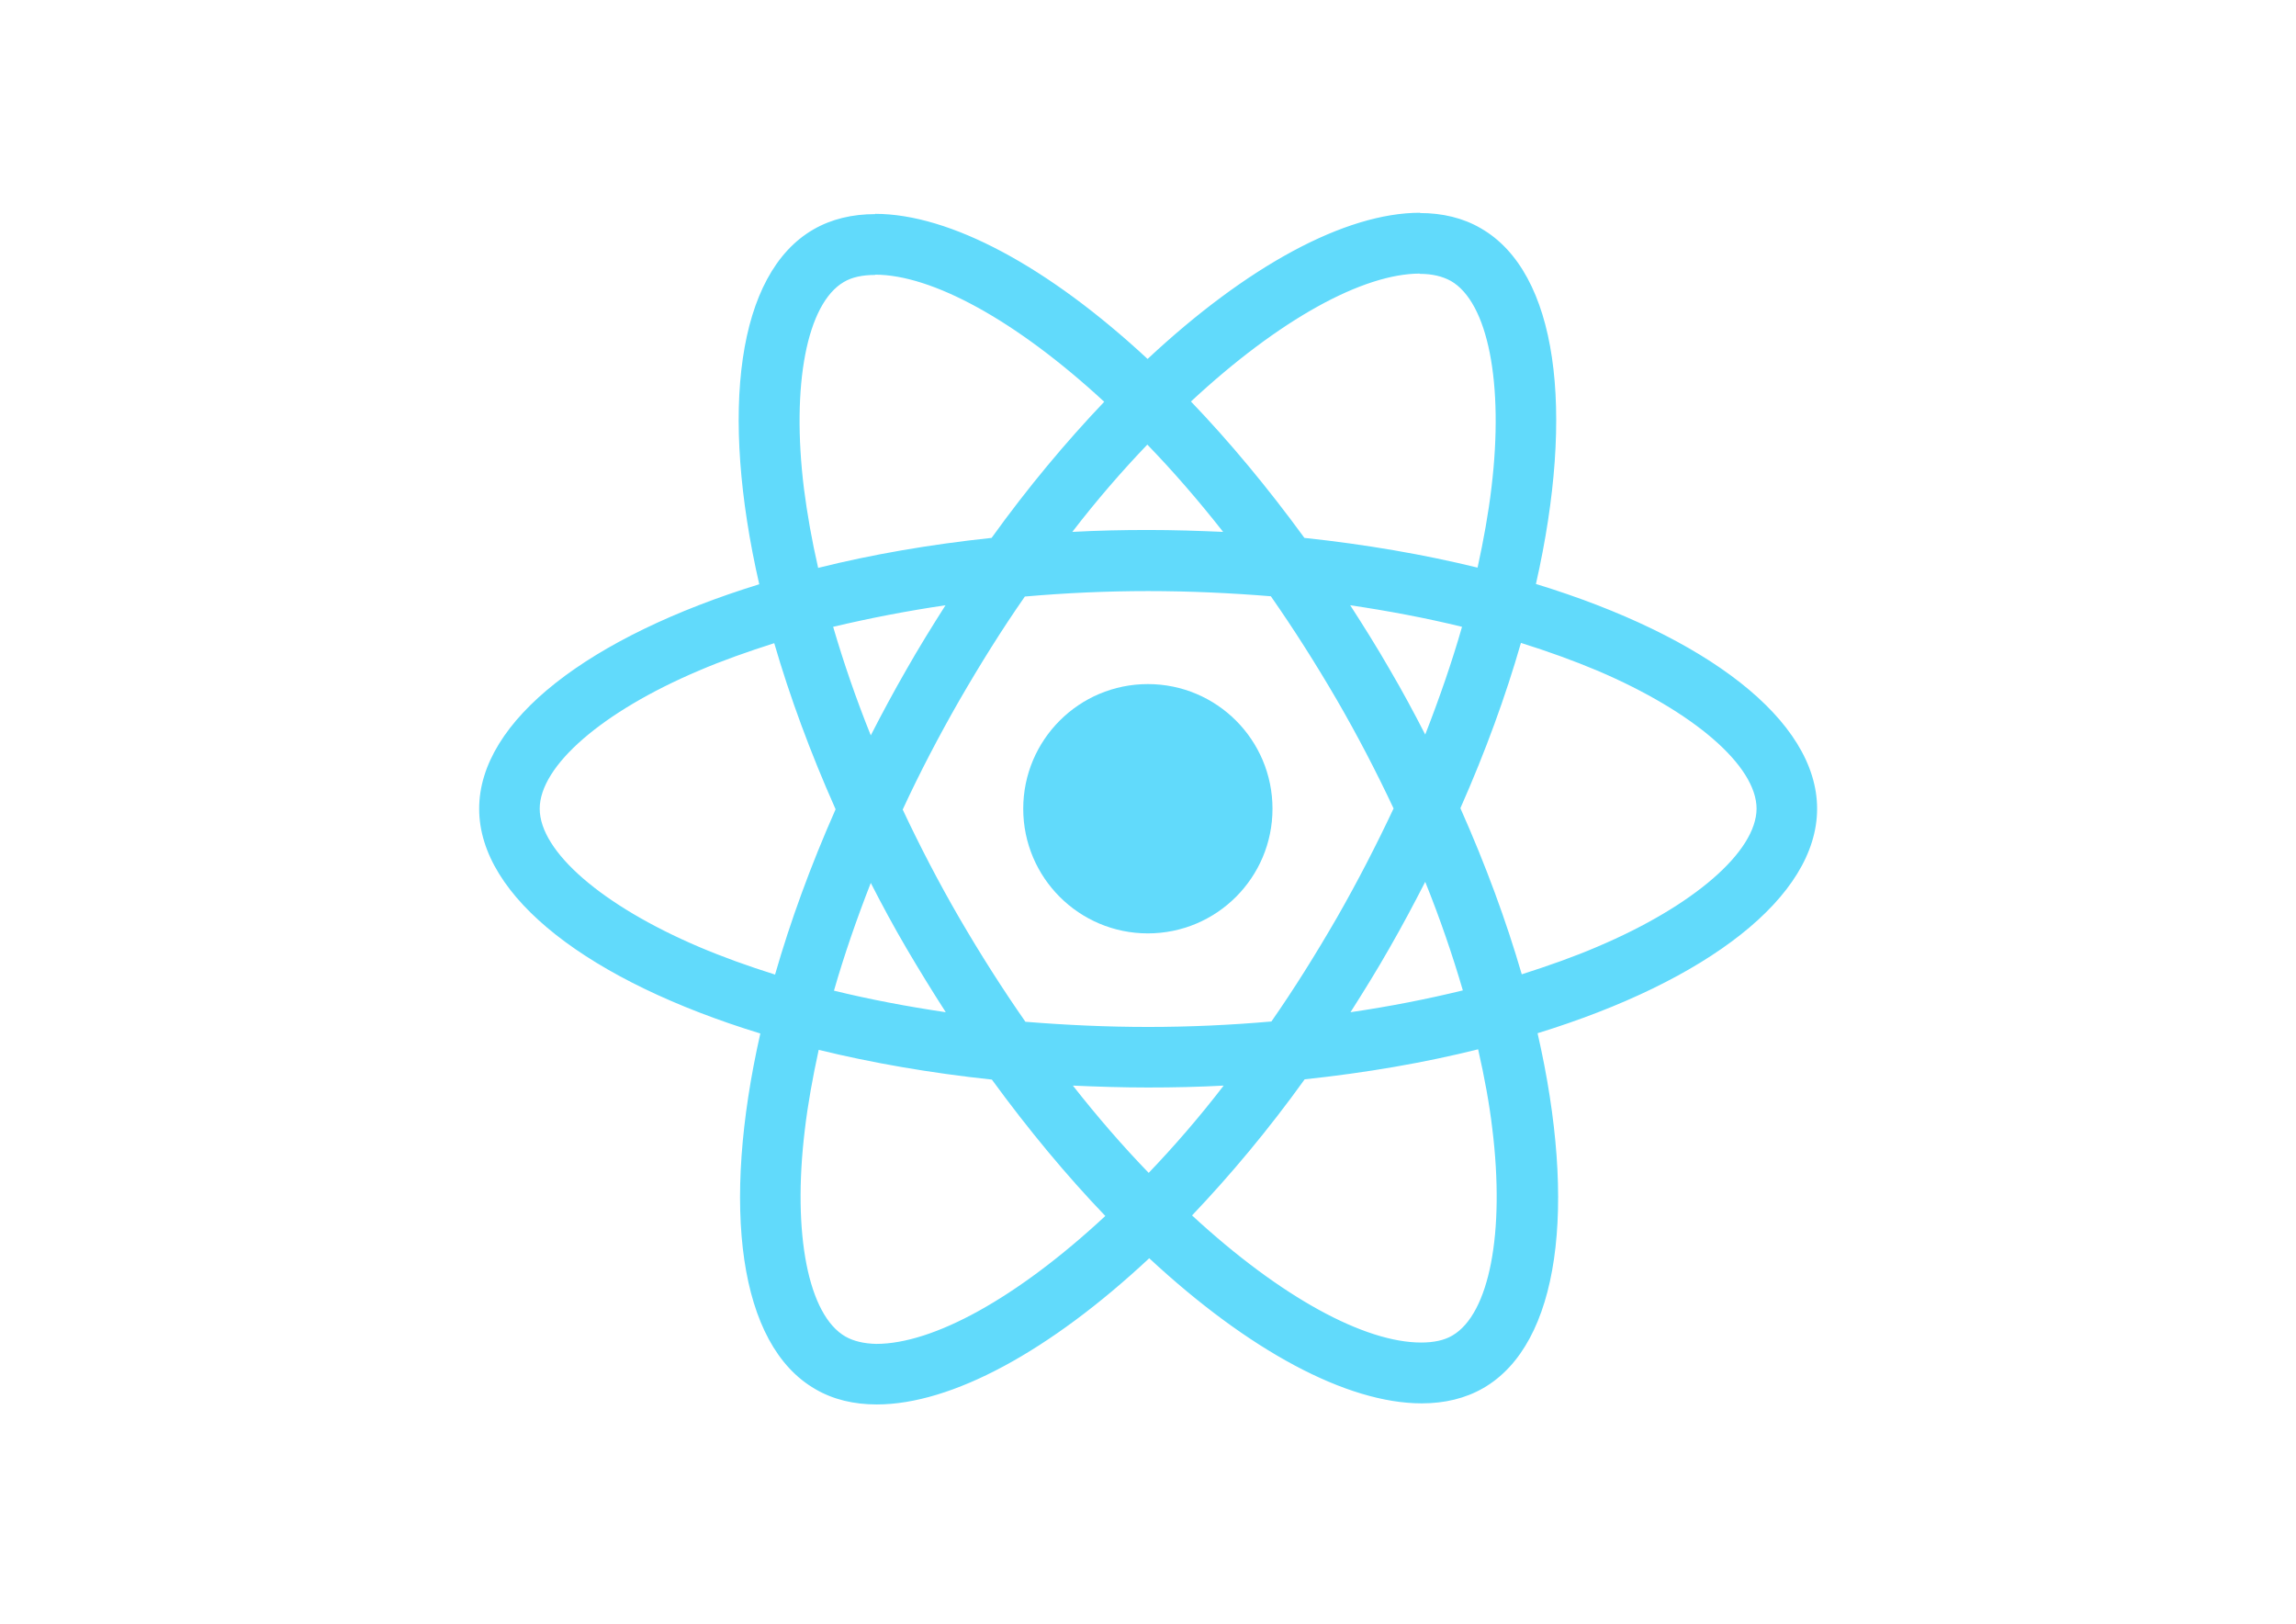
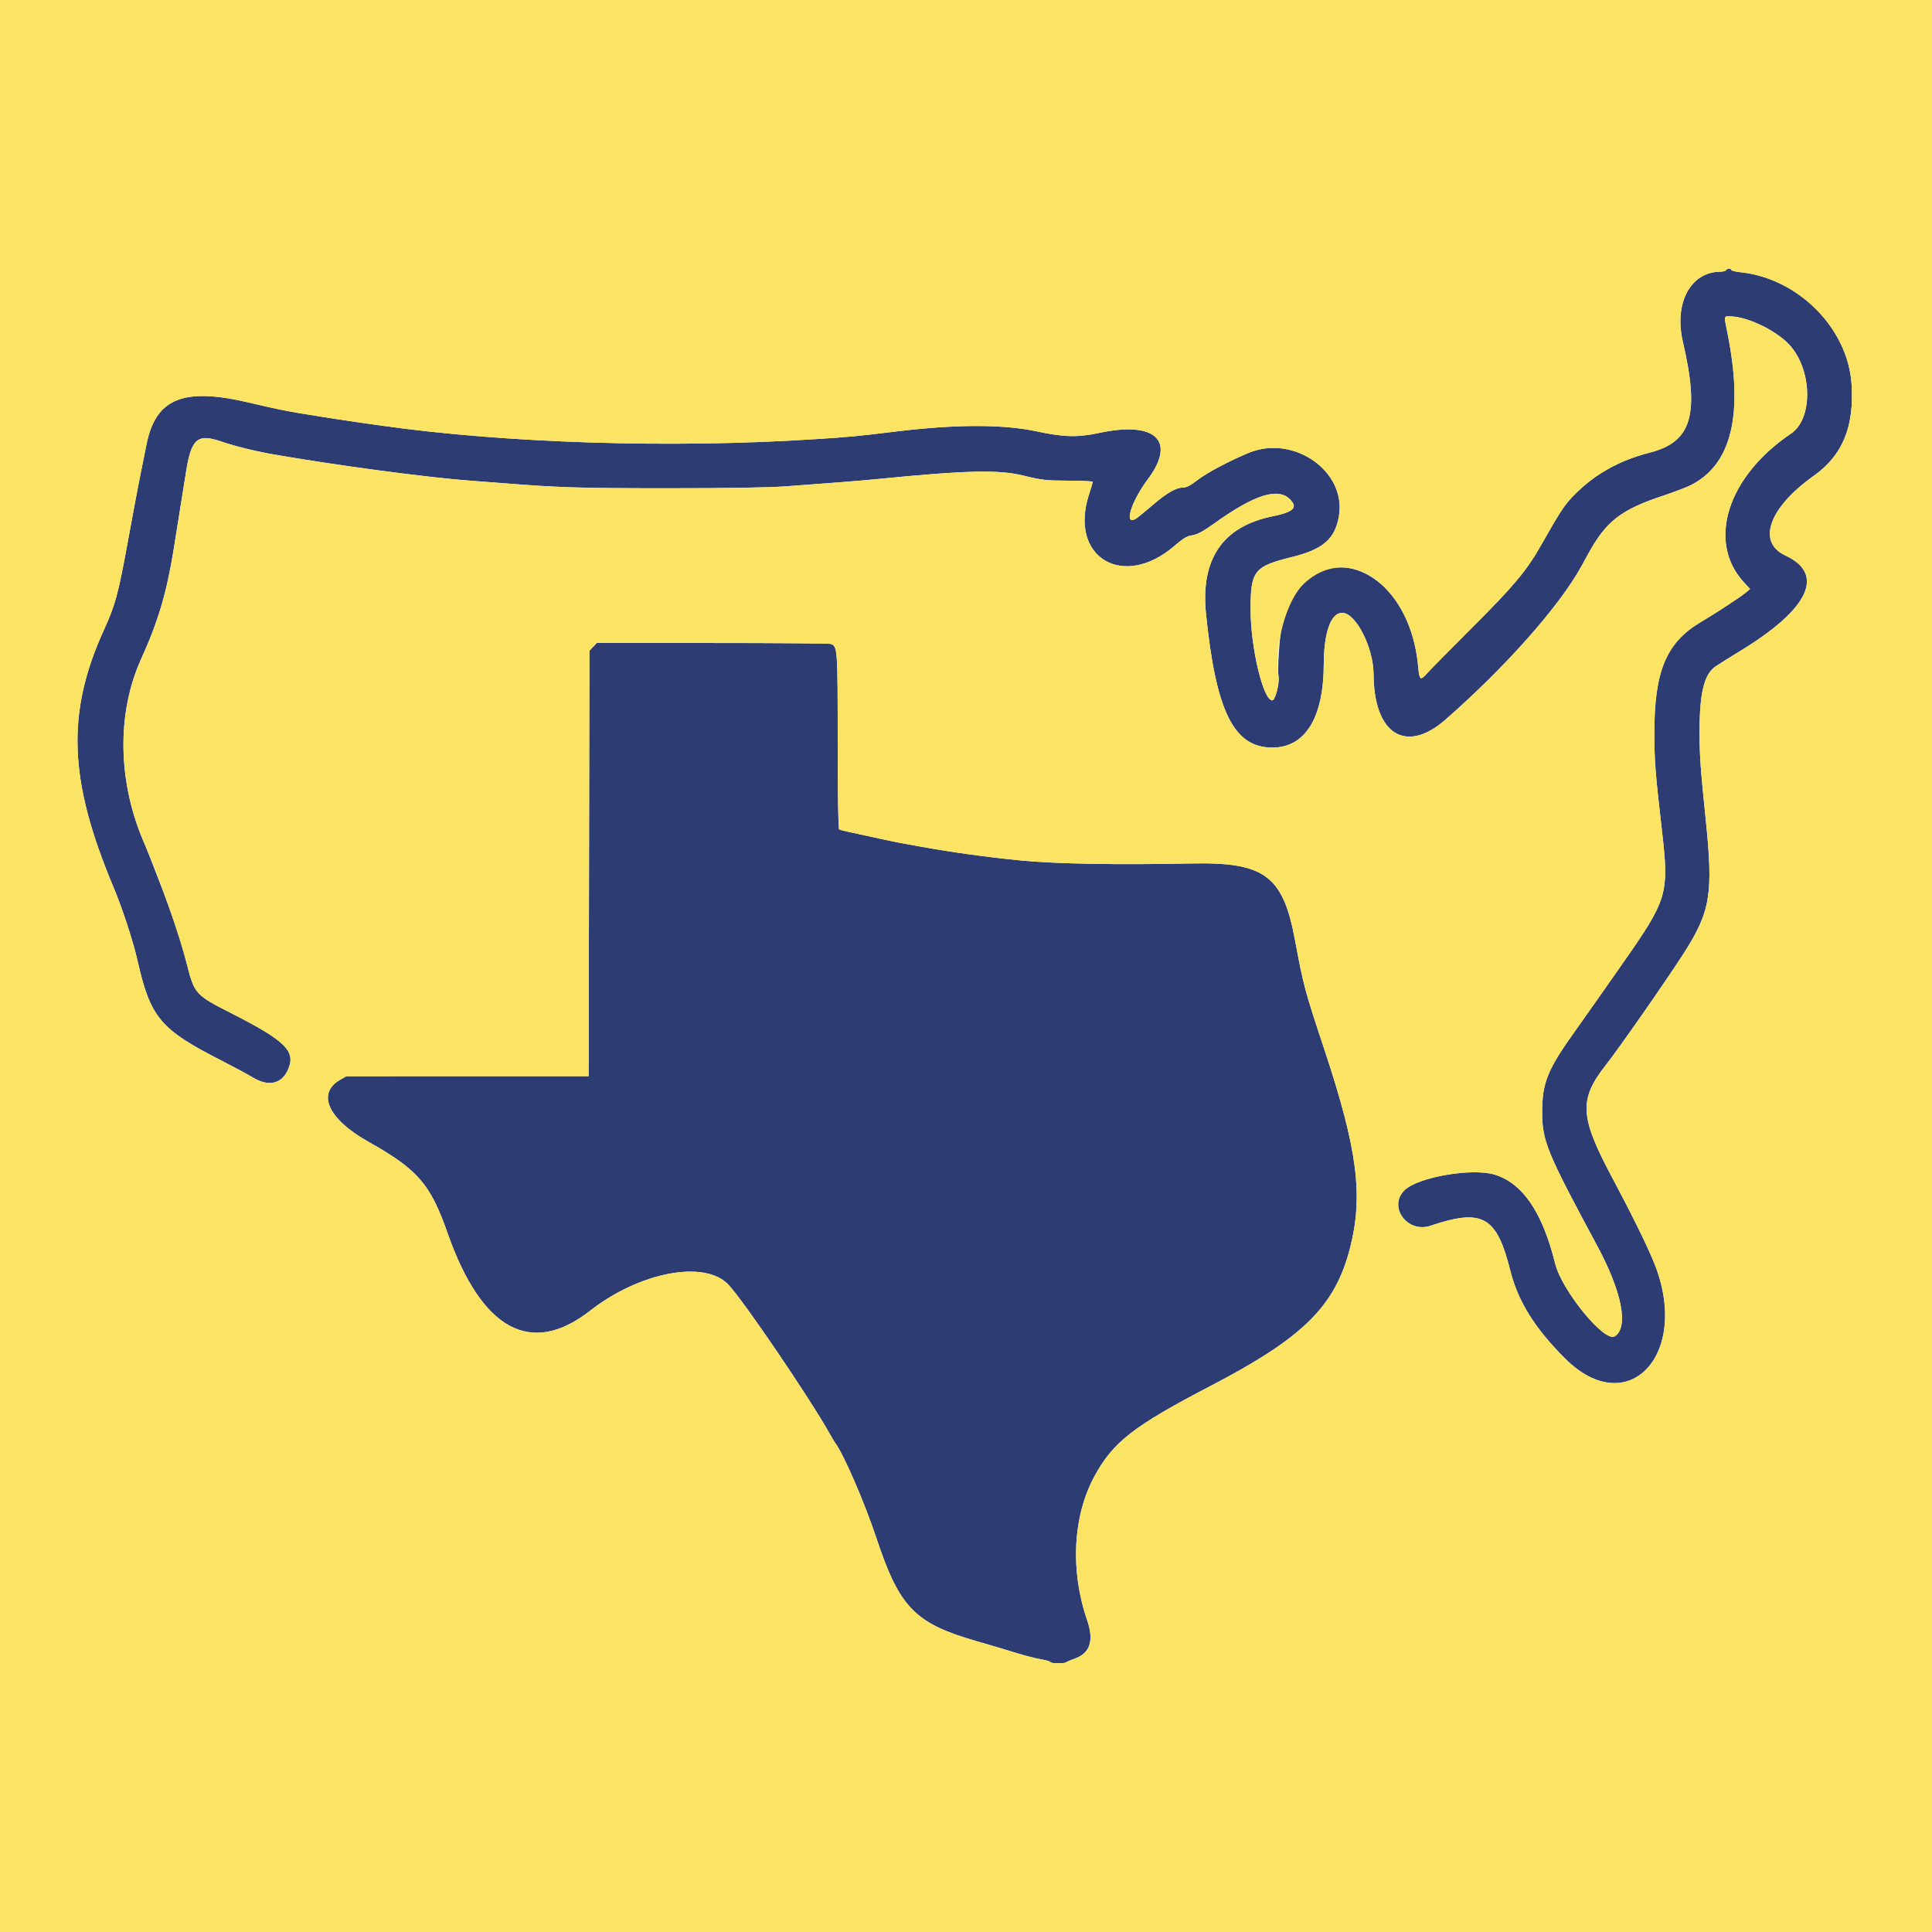
- <svg xmlns="http://www.w3.org/2000/svg" viewBox="0 0 841.9 595.3">
-   <g fill="#61DAFB">
-     <path d="M666.3 296.5c0-32.5-40.7-63.3-103.1-82.4 14.4-63.6 8-114.2-20.2-130.4-6.5-3.8-14.1-5.6-22.4-5.6v22.3c4.6 0 8.3.9 11.4 2.6 13.6 7.8 19.5 37.5 14.9 75.7-1.1 9.4-2.9 19.3-5.1 29.4-19.6-4.8-41-8.5-63.5-10.9-13.5-18.5-27.5-35.3-41.6-50 32.6-30.3 63.2-46.9 84-46.9V78c-27.5 0-63.5 19.6-99.9 53.6-36.4-33.8-72.4-53.2-99.9-53.2v22.3c20.7 0 51.4 16.5 84 46.6-14 14.7-28 31.4-41.3 49.9-22.6 2.4-44 6.1-63.6 11-2.3-10-4-19.7-5.2-29-4.7-38.2 1.1-67.9 14.6-75.8 3-1.8 6.9-2.6 11.5-2.6V78.5c-8.4 0-16 1.8-22.6 5.6-28.1 16.2-34.4 66.7-19.9 130.1-62.2 19.2-102.7 49.9-102.7 82.3 0 32.5 40.7 63.3 103.1 82.4-14.4 63.6-8 114.2 20.2 130.4 6.5 3.8 14.1 5.6 22.5 5.6 27.5 0 63.5-19.6 99.9-53.6 36.4 33.8 72.4 53.2 99.9 53.2 8.4 0 16-1.8 22.6-5.6 28.1-16.2 34.4-66.7 19.9-130.1 62-19.1 102.5-49.9 102.5-82.3zm-130.2-66.7c-3.7 12.9-8.3 26.2-13.5 39.5-4.1-8-8.4-16-13.1-24-4.6-8-9.5-15.8-14.4-23.4 14.2 2.1 27.9 4.7 41 7.9zm-45.8 106.5c-7.8 13.5-15.8 26.3-24.1 38.2-14.9 1.3-30 2-45.2 2-15.1 0-30.2-.7-45-1.9-8.3-11.9-16.4-24.6-24.2-38-7.6-13.1-14.5-26.4-20.8-39.8 6.2-13.4 13.2-26.8 20.7-39.9 7.8-13.5 15.8-26.3 24.1-38.2 14.9-1.3 30-2 45.2-2 15.1 0 30.2.7 45 1.9 8.3 11.9 16.4 24.6 24.2 38 7.6 13.1 14.5 26.4 20.8 39.8-6.3 13.4-13.2 26.8-20.7 39.9zm32.3-13c5.4 13.4 10 26.8 13.8 39.8-13.1 3.2-26.9 5.9-41.2 8 4.9-7.7 9.8-15.6 14.4-23.7 4.6-8 8.9-16.1 13-24.1zM421.2 430c-9.3-9.6-18.6-20.3-27.8-32 9 .4 18.2.7 27.5.7 9.4 0 18.7-.2 27.8-.7-9 11.7-18.3 22.4-27.5 32zm-74.4-58.9c-14.2-2.1-27.9-4.7-41-7.9 3.7-12.9 8.3-26.2 13.5-39.5 4.1 8 8.4 16 13.1 24 4.7 8 9.5 15.8 14.4 23.4zM420.7 163c9.3 9.6 18.6 20.3 27.8 32-9-.4-18.2-.7-27.5-.7-9.4 0-18.7.2-27.8.7 9-11.7 18.3-22.4 27.5-32zm-74 58.9c-4.9 7.7-9.8 15.6-14.4 23.7-4.6 8-8.9 16-13 24-5.4-13.4-10-26.8-13.8-39.8 13.1-3.1 26.9-5.8 41.2-7.9zm-90.5 125.2c-35.4-15.1-58.3-34.9-58.3-50.6 0-15.7 22.9-35.6 58.3-50.6 8.6-3.7 18-7 27.7-10.1 5.7 19.6 13.2 40 22.5 60.9-9.2 20.8-16.6 41.1-22.2 60.6-9.9-3.1-19.3-6.5-28-10.2zM310 490c-13.6-7.8-19.5-37.5-14.9-75.7 1.1-9.4 2.9-19.3 5.1-29.4 19.6 4.8 41 8.5 63.5 10.9 13.5 18.5 27.5 35.3 41.6 50-32.6 30.3-63.2 46.9-84 46.9-4.5-.1-8.3-1-11.3-2.7zm237.2-76.2c4.7 38.2-1.1 67.9-14.6 75.8-3 1.8-6.9 2.6-11.5 2.6-20.7 0-51.4-16.5-84-46.6 14-14.7 28-31.4 41.3-49.9 22.6-2.4 44-6.1 63.6-11 2.3 10.1 4.1 19.8 5.2 29.1zm38.5-66.7c-8.6 3.7-18 7-27.7 10.1-5.7-19.6-13.2-40-22.5-60.9 9.2-20.8 16.6-41.1 22.2-60.6 9.9 3.1 19.3 6.5 28.1 10.2 35.4 15.1 58.3 34.9 58.3 50.6-.1 15.7-23 35.6-58.4 50.6zM320.8 78.4z" />
-     <circle cx="420.9" cy="296.5" r="45.7" />
-     <path d="M520.5 78.1z" />
+ <svg xmlns="http://www.w3.org/2000/svg" id="svg" version="1.1" width="400" height="400" viewBox="0, 0, 400,400">
+   <g id="svgg">
+     <path id="path0" d="M357.344 55.938 C 357.238 56.109,356.742 56.250,356.243 56.250 C 350.019 56.250,346.548 62.700,348.424 70.781 C 351.927 85.878,350.247 91.493,341.563 93.711 C 335.311 95.308,330.229 98.140,326.050 102.355 C 323.902 104.521,323.214 105.561,318.920 113.125 C 316.069 118.149,313.302 121.445,304.873 129.860 C 300.388 134.338,296.187 138.597,295.537 139.325 C 294.058 140.982,293.881 140.864,293.625 138.054 C 291.573 115.490,269.970 109.459,265.334 130.156 C 264.890 132.135,264.477 138.557,264.700 140.000 C 264.936 141.529,264.038 145.000,263.406 145.000 C 261.552 145.000,258.953 134.211,258.926 126.406 C 258.897 118.176,259.589 117.282,267.484 115.329 C 273.967 113.726,276.431 111.565,277.219 106.789 C 278.740 97.568,267.866 89.946,258.594 93.735 C 254.667 95.339,249.769 97.937,247.897 99.408 C 246.540 100.475,245.664 100.938,245.003 100.938 C 243.482 100.938,241.607 102.019,238.522 104.675 C 236.936 106.041,235.381 107.296,235.068 107.464 C 232.662 108.751,234.202 103.836,237.651 99.219 C 243.598 91.257,239.260 87.119,227.596 89.628 C 223.102 90.594,220.264 90.522,214.567 89.297 C 207.746 87.830,197.913 87.833,185.781 89.305 C 177.071 90.363,176.240 90.441,168.594 90.936 C 139.001 92.851,104.741 91.772,78.906 88.112 C 77.703 87.941,75.664 87.653,74.375 87.472 C 71.586 87.079,64.975 86.053,62.344 85.604 C 58.526 84.952,56.911 84.615,51.719 83.386 C 37.968 80.130,32.260 82.435,30.326 92.027 C 28.951 98.845,28.389 101.688,28.103 103.281 C 27.917 104.313,27.643 105.789,27.494 106.563 C 27.345 107.336,26.929 109.586,26.569 111.563 C 24.501 122.929,23.890 125.217,21.571 130.295 C 13.665 147.599,14.175 161.531,23.525 183.750 C 25.287 187.935,27.580 194.931,28.442 198.750 C 31.148 210.741,33.123 213.097,45.938 219.627 C 48.430 220.897,51.313 222.450,52.344 223.077 C 55.487 224.991,58.209 224.461,59.529 221.679 C 61.417 217.701,59.331 215.589,47.656 209.660 C 40.532 206.041,40.243 205.722,38.746 199.844 C 37.264 194.024,36.069 190.445,32.749 181.875 C 31.383 178.352,30.142 175.188,29.989 174.844 C 24.360 162.168,24.078 147.765,29.235 136.406 C 32.701 128.774,34.481 122.811,35.905 114.063 C 36.725 109.024,38.124 100.258,38.449 98.125 C 39.557 90.852,40.788 89.711,45.729 91.383 C 48.813 92.426,52.600 93.368,56.406 94.038 C 69.205 96.292,88.851 98.917,97.500 99.529 C 98.961 99.633,101.773 99.848,103.750 100.007 C 115.286 100.939,119.985 101.088,137.969 101.091 C 150.369 101.093,158.997 100.954,162.656 100.693 C 170.931 100.104,178.130 99.534,181.406 99.209 C 199.958 97.367,206.736 97.201,211.875 98.463 C 215.749 99.415,216.508 99.501,221.172 99.515 C 223.965 99.524,226.250 99.632,226.250 99.756 C 226.250 99.880,225.898 101.058,225.469 102.374 C 221.227 115.368,232.496 122.177,243.125 113.043 C 244.998 111.433,245.751 110.986,246.875 110.816 C 247.932 110.655,249.094 110.022,251.555 108.263 C 259.683 102.453,264.521 100.905,267.006 103.318 C 268.814 105.074,267.889 105.996,263.397 106.913 C 253.162 109.003,248.551 115.752,249.682 126.986 C 251.726 147.293,255.435 154.789,263.430 154.776 C 270.250 154.764,274.040 148.613,274.073 137.500 C 274.093 130.943,275.552 126.875,277.886 126.875 C 280.699 126.875,284.359 134.037,284.381 139.587 C 284.431 151.990,291.045 156.183,299.249 149.012 C 311.620 138.197,322.819 125.569,327.378 117.294 C 327.789 116.548,328.485 115.284,328.925 114.486 C 332.541 107.928,335.643 105.524,344.128 102.703 C 346.466 101.926,349.131 100.913,350.049 100.452 C 358.529 96.195,361.038 85.774,357.643 68.906 C 356.898 65.205,356.838 65.463,358.438 65.513 C 361.789 65.618,367.356 68.256,370.174 71.075 C 375.189 76.090,375.542 86.586,370.805 89.776 C 357.623 98.650,353.338 112.188,361.059 120.564 L 362.331 121.944 361.400 122.721 C 360.261 123.671,355.366 126.878,352.188 128.757 C 344.997 133.006,342.505 138.923,342.517 151.719 C 342.523 157.618,342.681 159.661,344.094 172.031 C 345.592 185.137,345.287 186.149,335.752 199.752 C 334.221 201.935,331.773 205.427,330.313 207.512 C 328.852 209.596,326.984 212.239,326.163 213.385 C 320.422 221.396,319.292 224.152,319.287 230.156 C 319.281 236.221,320.183 238.418,330.701 257.969 C 335.826 267.496,337.242 274.825,334.313 276.673 C 332.204 278.003,323.370 267.221,321.985 261.626 C 319.362 251.030,315.309 245.040,309.531 243.216 C 304.862 241.743,293.512 243.696,290.762 246.446 C 287.333 249.875,291.388 255.387,296.157 253.782 C 306.943 250.150,309.867 251.794,312.697 263.082 C 314.290 269.439,317.767 275.012,324.044 281.273 C 337.058 294.253,350.044 280.416,342.519 261.588 C 341.119 258.084,337.827 251.385,333.754 243.750 C 327.057 231.196,326.864 227.616,332.497 220.469 C 335.196 217.044,344.774 203.314,348.486 197.549 C 354.159 188.739,354.757 185.134,353.140 169.531 C 352.073 159.230,351.877 156.435,351.876 151.505 C 351.875 143.433,352.820 139.592,355.211 137.963 C 355.868 137.515,358.164 136.078,360.313 134.769 C 374.552 126.092,377.960 118.872,369.639 115.010 C 363.681 112.244,366.237 105.094,375.544 98.495 C 381.502 94.271,383.952 88.284,383.340 79.444 C 382.542 67.912,372.268 57.607,360.325 56.358 C 359.287 56.250,358.438 56.040,358.438 55.893 C 358.438 55.521,357.580 55.556,357.344 55.938 M122.789 133.931 L 122.031 134.738 121.950 178.775 L 121.869 222.813 96.794 222.818 L 71.719 222.823 70.478 223.526 C 65.488 226.352,67.883 231.674,76.268 236.388 C 86.529 242.158,89.088 245.111,92.670 255.313 C 99.713 275.370,109.930 280.935,122.165 271.378 C 132.474 263.324,145.941 260.792,150.823 265.989 C 153.996 269.367,167.774 289.653,171.800 296.875 C 172.231 297.648,172.691 298.422,172.822 298.594 C 174.637 300.973,178.935 310.895,181.556 318.755 C 186.266 332.884,189.484 336.146,202.344 339.833 C 205.094 340.622,208.713 341.697,210.387 342.223 C 212.060 342.749,214.345 343.337,215.465 343.528 C 216.584 343.720,217.500 343.989,217.500 344.126 C 217.500 344.428,220.434 344.462,220.733 344.163 C 220.850 344.046,221.600 343.724,222.401 343.448 C 225.701 342.308,226.558 339.725,225.070 335.404 C 221.546 325.172,222.113 313.955,226.574 305.686 C 230.415 298.565,234.667 295.257,250.728 286.896 C 269.892 276.920,276.467 270.391,279.536 258.291 C 282.275 247.496,281.041 237.952,274.263 217.495 C 270.101 204.935,269.888 204.141,268.129 194.688 C 265.629 181.249,261.836 178.449,246.563 178.771 C 231.735 179.084,218.543 178.857,211.520 178.168 C 204.547 177.485,196.951 176.440,190.859 175.328 C 189.871 175.148,188.324 174.867,187.422 174.705 C 185.340 174.332,183.417 173.933,179.688 173.101 C 178.055 172.736,176.112 172.314,175.370 172.162 C 174.628 172.010,173.890 171.805,173.729 171.706 C 173.554 171.598,173.438 164.283,173.438 153.404 C 173.438 134.259,173.409 133.853,172.017 133.319 C 171.739 133.212,160.719 133.125,147.529 133.125 L 123.546 133.125 122.789 133.931 " stroke="none" fill="#2d3d73" fill-rule="evenodd" />
+     <path id="path1" d="M0.000 200.000 L 0.000 400.000 200.000 400.000 L 400.000 400.000 400.000 200.000 L 400.000 0.000 200.000 0.000 L 0.000 0.000 0.000 200.000 M358.438 55.893 C 358.438 56.040,359.287 56.250,360.325 56.358 C 372.268 57.607,382.542 67.912,383.340 79.444 C 383.952 88.284,381.502 94.271,375.544 98.495 C 366.237 105.094,363.681 112.244,369.639 115.010 C 377.960 118.872,374.552 126.092,360.313 134.769 C 358.164 136.078,355.868 137.515,355.211 137.963 C 352.820 139.592,351.875 143.433,351.876 151.505 C 351.877 156.435,352.073 159.230,353.140 169.531 C 354.757 185.134,354.159 188.739,348.486 197.549 C 344.774 203.314,335.196 217.044,332.497 220.469 C 326.864 227.616,327.057 231.196,333.754 243.750 C 337.827 251.385,341.119 258.084,342.519 261.588 C 350.044 280.416,337.058 294.253,324.044 281.273 C 317.767 275.012,314.290 269.439,312.697 263.082 C 309.867 251.794,306.943 250.150,296.157 253.782 C 291.388 255.387,287.333 249.875,290.762 246.446 C 293.512 243.696,304.862 241.743,309.531 243.216 C 315.309 245.040,319.362 251.030,321.985 261.626 C 323.370 267.221,332.204 278.003,334.313 276.673 C 337.242 274.825,335.826 267.496,330.701 257.969 C 320.183 238.418,319.281 236.221,319.287 230.156 C 319.292 224.152,320.422 221.396,326.163 213.385 C 326.984 212.239,328.852 209.596,330.313 207.512 C 331.773 205.427,334.221 201.935,335.752 199.752 C 345.287 186.149,345.592 185.137,344.094 172.031 C 342.681 159.661,342.523 157.618,342.517 151.719 C 342.505 138.923,344.997 133.006,352.188 128.757 C 355.366 126.878,360.261 123.671,361.400 122.721 L 362.331 121.944 361.059 120.564 C 353.338 112.188,357.623 98.650,370.805 89.776 C 375.542 86.586,375.189 76.090,370.174 71.075 C 367.356 68.256,361.789 65.618,358.438 65.513 C 356.838 65.463,356.898 65.205,357.643 68.906 C 361.038 85.774,358.529 96.195,350.049 100.452 C 349.131 100.913,346.466 101.926,344.128 102.703 C 335.643 105.524,332.541 107.928,328.925 114.486 C 328.485 115.284,327.789 116.548,327.378 117.294 C 322.819 125.569,311.620 138.197,299.249 149.012 C 291.045 156.183,284.431 151.990,284.381 139.587 C 284.359 134.037,280.699 126.875,277.886 126.875 C 275.552 126.875,274.093 130.943,274.073 137.500 C 274.040 148.613,270.250 154.764,263.430 154.776 C 255.435 154.789,251.726 147.293,249.682 126.986 C 248.551 115.752,253.162 109.003,263.397 106.913 C 267.889 105.996,268.814 105.074,267.006 103.318 C 264.521 100.905,259.683 102.453,251.555 108.263 C 249.094 110.022,247.932 110.655,246.875 110.816 C 245.751 110.986,244.998 111.433,243.125 113.043 C 232.496 122.177,221.227 115.368,225.469 102.374 C 225.898 101.058,226.250 99.880,226.250 99.756 C 226.250 99.632,223.965 99.524,221.172 99.515 C 216.508 99.501,215.749 99.415,211.875 98.463 C 206.736 97.201,199.958 97.367,181.406 99.209 C 178.130 99.534,170.931 100.104,162.656 100.693 C 158.997 100.954,150.369 101.093,137.969 101.091 C 119.985 101.088,115.286 100.939,103.750 100.007 C 101.773 99.848,98.961 99.633,97.500 99.529 C 88.851 98.917,69.205 96.292,56.406 94.038 C 52.600 93.368,48.813 92.426,45.729 91.383 C 40.788 89.711,39.557 90.852,38.449 98.125 C 38.124 100.258,36.725 109.024,35.905 114.063 C 34.481 122.811,32.701 128.774,29.235 136.406 C 24.078 147.765,24.360 162.168,29.989 174.844 C 32.783 181.135,37.175 193.676,38.746 199.844 C 40.243 205.722,40.532 206.041,47.656 209.660 C 59.331 215.589,61.417 217.701,59.529 221.679 C 58.209 224.461,55.487 224.991,52.344 223.077 C 51.313 222.450,48.430 220.897,45.938 219.627 C 33.123 213.097,31.148 210.741,28.442 198.750 C 27.580 194.931,25.287 187.935,23.525 183.750 C 14.175 161.531,13.665 147.599,21.571 130.295 C 23.890 125.217,24.501 122.929,26.569 111.563 C 26.929 109.586,27.345 107.336,27.494 106.563 C 27.643 105.789,27.917 104.313,28.103 103.281 C 28.389 101.688,28.951 98.845,30.326 92.027 C 32.260 82.435,37.968 80.130,51.719 83.386 C 56.911 84.615,58.526 84.952,62.344 85.604 C 64.975 86.053,71.586 87.079,74.375 87.472 C 75.664 87.653,77.703 87.941,78.906 88.112 C 104.741 91.772,139.001 92.851,168.594 90.936 C 176.240 90.441,177.071 90.363,185.781 89.305 C 197.913 87.833,207.746 87.830,214.567 89.297 C 220.264 90.522,223.102 90.594,227.596 89.628 C 239.260 87.119,243.598 91.257,237.651 99.219 C 234.202 103.836,232.662 108.751,235.068 107.464 C 235.381 107.296,236.936 106.041,238.522 104.675 C 241.607 102.019,243.482 100.938,245.003 100.938 C 245.664 100.938,246.540 100.475,247.897 99.408 C 249.769 97.937,254.667 95.339,258.594 93.735 C 267.866 89.946,278.740 97.568,277.219 106.789 C 276.431 111.565,273.967 113.726,267.484 115.329 C 259.589 117.282,258.897 118.176,258.926 126.406 C 258.953 134.211,261.552 145.000,263.406 145.000 C 264.038 145.000,264.936 141.529,264.700 140.000 C 263.732 133.733,266.341 124.234,269.962 120.847 C 279.335 112.080,292.108 121.367,293.625 138.054 C 293.881 140.864,294.058 140.982,295.537 139.325 C 296.187 138.597,300.388 134.338,304.873 129.860 C 313.302 121.445,316.069 118.149,318.920 113.125 C 323.214 105.561,323.902 104.521,326.050 102.355 C 330.229 98.140,335.311 95.308,341.563 93.711 C 350.247 91.493,351.927 85.878,348.424 70.781 C 346.548 62.700,350.019 56.250,356.243 56.250 C 356.742 56.250,357.238 56.109,357.344 55.938 C 357.580 55.556,358.438 55.521,358.438 55.893 M172.017 133.319 C 173.409 133.853,173.438 134.259,173.438 153.404 C 173.438 164.283,173.554 171.598,173.729 171.706 C 173.890 171.805,174.628 172.010,175.370 172.162 C 176.112 172.314,178.055 172.736,179.688 173.101 C 183.417 173.933,185.340 174.332,187.422 174.705 C 188.324 174.867,189.871 175.148,190.859 175.328 C 196.951 176.440,204.547 177.485,211.520 178.168 C 218.543 178.857,231.735 179.084,246.563 178.771 C 261.836 178.449,265.629 181.249,268.129 194.688 C 269.888 204.141,270.101 204.935,274.263 217.495 C 281.041 237.952,282.275 247.496,279.536 258.291 C 276.467 270.391,269.892 276.920,250.728 286.896 C 234.667 295.257,230.415 298.565,226.574 305.686 C 222.113 313.955,221.546 325.172,225.070 335.404 C 226.558 339.725,225.701 342.308,222.401 343.448 C 221.600 343.724,220.850 344.046,220.733 344.163 C 220.434 344.462,217.500 344.428,217.500 344.126 C 217.500 343.989,216.584 343.720,215.465 343.528 C 214.345 343.337,212.060 342.749,210.387 342.223 C 208.713 341.697,205.094 340.622,202.344 339.833 C 189.484 336.146,186.266 332.884,181.556 318.755 C 178.935 310.895,174.637 300.973,172.822 298.594 C 172.691 298.422,172.231 297.648,171.800 296.875 C 167.774 289.653,153.996 269.367,150.823 265.989 C 145.941 260.792,132.474 263.324,122.165 271.378 C 109.930 280.935,99.713 275.370,92.670 255.313 C 89.088 245.111,86.529 242.158,76.268 236.388 C 67.883 231.674,65.488 226.352,70.478 223.526 L 71.719 222.823 96.794 222.818 L 121.869 222.813 121.950 178.775 L 122.031 134.738 122.789 133.931 L 123.546 133.125 147.529 133.125 C 160.719 133.125,171.739 133.212,172.017 133.319 " stroke="none" fill="#fbe364" fill-rule="evenodd" />
  </g>
</svg>
